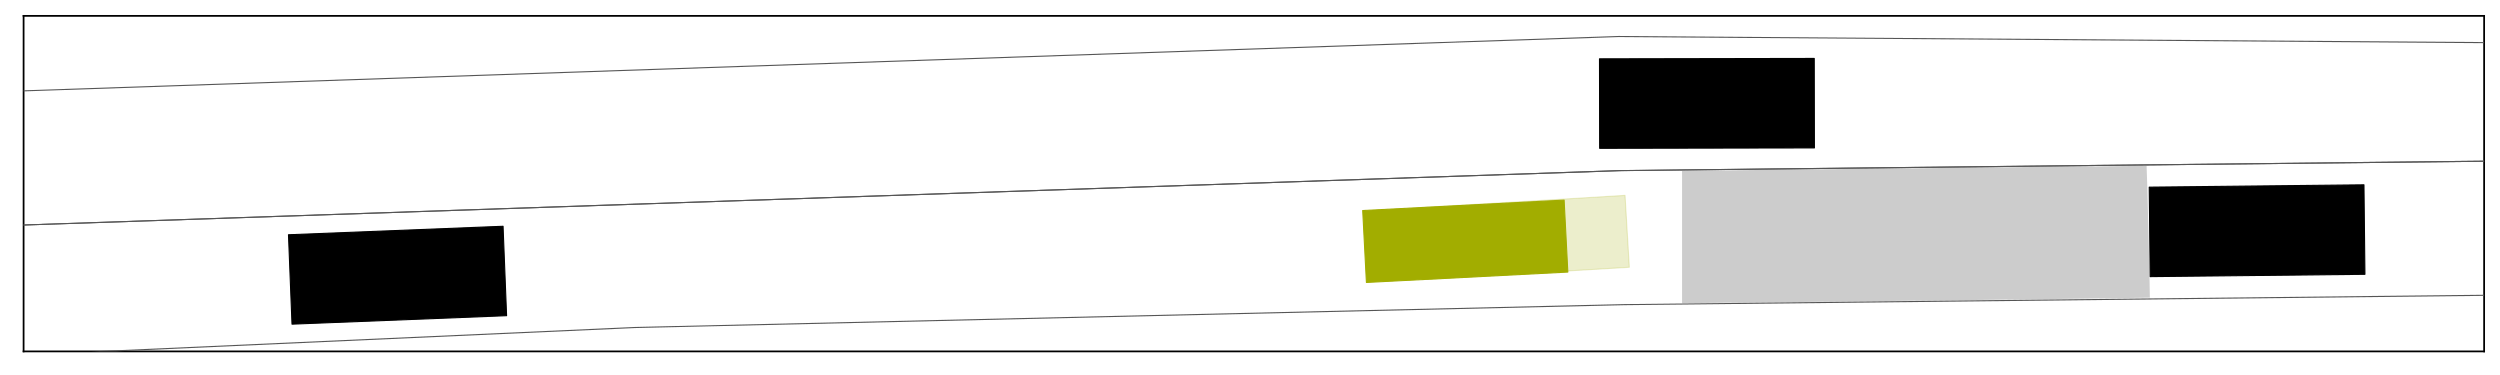
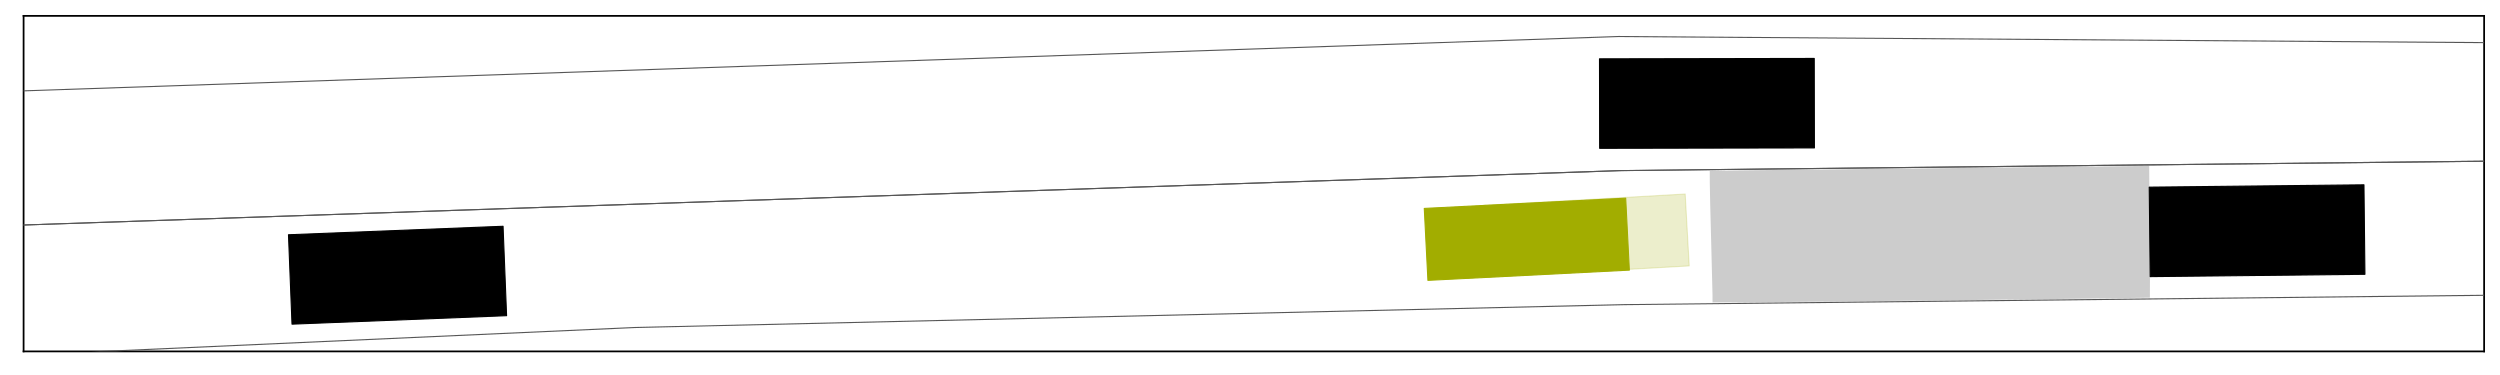
- <svg xmlns="http://www.w3.org/2000/svg" height="170.082pt" version="1.1" viewBox="0 0 1133.9 170.082" width="1133.9pt" id="svg99">
+ <svg xmlns="http://www.w3.org/2000/svg" xmlns:xlink="http://www.w3.org/1999/xlink" height="170.082pt" version="1.1" viewBox="0 0 1133.9 170.082" width="1133.9pt" id="svg108">
  <defs id="defs6">
    <style type="text/css" id="style4">*{stroke-linecap:butt;stroke-linejoin:round;}</style>
+     <clipPath id="paa912b3db8-3">
+       <rect height="152.182" width="1116" x="10.7" y="7.2" id="rect103-6" />
+     </clipPath>
+     <clipPath id="clipPath937">
+       <rect height="152.182" width="1116" x="10.7" y="7.2" id="rect935" />
+     </clipPath>
+     <clipPath id="clipPath941">
+       <rect height="152.182" width="1116" x="10.7" y="7.2" id="rect939" />
+     </clipPath>
+     <clipPath id="clipPath945">
+       <rect height="152.182" width="1116" x="10.7" y="7.2" id="rect943" />
+     </clipPath>
+     <clipPath id="clipPath949">
+       <rect height="152.182" width="1116" x="10.7" y="7.2" id="rect947" />
+     </clipPath>
+     <clipPath id="clipPath953">
+       <rect height="152.182" width="1116" x="10.7" y="7.2" id="rect951" />
+     </clipPath>
+     <clipPath id="clipPath957">
+       <rect height="152.182" width="1116" x="10.7" y="7.2" id="rect955" />
+     </clipPath>
  </defs>
  <g id="figure_1">
    <g id="patch_1">
      <path d="M 0 170.082  L 1133.9 170.082  L 1133.9 0  L 0 0  z " style="fill:#ffffff;" id="path8" />
    </g>
    <g id="axes_1">
      <g id="patch_2">
        <path d="M 10.7 159.382  L 1126.7 159.382  L 1126.7 7.2  L 10.7 7.2  z " style="fill:#ffffff;" id="path11" />
      </g>
      <g id="matplotlib.axis_1" />
      <g id="matplotlib.axis_2" />
      <g id="patch_3">
        <path d="M 10.7 159.382  L 10.7 7.2  " style="fill:none;stroke:#000000;stroke-linecap:square;stroke-linejoin:miter;stroke-width:0.8;" id="path16" />
      </g>
      <g id="patch_4">
        <path d="M 1126.7 159.382  L 1126.7 7.2  " style="fill:none;stroke:#000000;stroke-linecap:square;stroke-linejoin:miter;stroke-width:0.8;" id="path19" />
      </g>
      <g id="patch_5">
        <path d="M 10.7 159.382  L 1126.7 159.382  " style="fill:none;stroke:#000000;stroke-linecap:square;stroke-linejoin:miter;stroke-width:0.8;" id="path22" />
      </g>
      <g id="patch_6">
        <path d="M 10.7 7.2  L 1126.7 7.2  " style="fill:none;stroke:#000000;stroke-linecap:square;stroke-linejoin:miter;stroke-width:0.8;" id="path25" />
      </g>
      <g id="PolyCollection_1" />
      <g id="PathCollection_1" />
      <g id="PathCollection_2">
-         <path clip-path="url(#p858b1fce32)" d="M -1877.76 245.785  L -1846.431 232.501  L -1875.856 215.408  z " style="fill:#dddddd;stroke:#dddddd;stroke-width:0.5;" id="path30" />
-         <path clip-path="url(#p858b1fce32)" d="M -1875.643 186.619  L -1845.881 170.121  L -1876.937 156.21  z " style="fill:#dddddd;stroke:#dddddd;stroke-width:0.5;" id="path32" />
-         <path clip-path="url(#p858b1fce32)" d="M 1699.885 122.649  L 1730.518 107.832  L 1700.285 92.215  z " style="fill:#dddddd;stroke:#dddddd;stroke-width:0.5;" id="path34" />
-         <path clip-path="url(#p858b1fce32)" d="M 1698.957 69.671  L 1725.661 48.58  L 1692.765 39.871  z " style="fill:#dddddd;stroke:#dddddd;stroke-width:0.5;" id="path36" />
-         <path clip-path="url(#p858b1fce32)" d="M 2111.02 109.008  L 2141.365 93.608  L 2110.838 78.572  z " style="fill:#dddddd;stroke:#dddddd;stroke-width:0.5;" id="path38" />
+         <path clip-path="url(#paa912b3db8)" d="M -1877.76 245.785  L -1846.431 232.501  L -1875.856 215.408  z " style="fill:#dddddd;stroke:#dddddd;stroke-width:0.5;" id="path30" />
+         <path clip-path="url(#paa912b3db8)" d="M -1875.643 186.619  L -1845.881 170.121  L -1876.937 156.21  z " style="fill:#dddddd;stroke:#dddddd;stroke-width:0.5;" id="path32" />
+         <path clip-path="url(#paa912b3db8)" d="M 1699.885 122.649  L 1730.518 107.832  L 1700.285 92.215  z " style="fill:#dddddd;stroke:#dddddd;stroke-width:0.5;" id="path34" />
+         <path clip-path="url(#paa912b3db8)" d="M 1698.957 69.671  L 1725.661 48.58  L 1692.765 39.871  z " style="fill:#dddddd;stroke:#dddddd;stroke-width:0.5;" id="path36" />
+         <path clip-path="url(#paa912b3db8)" d="M 2111.02 109.008  L 2141.365 93.608  L 2110.838 78.572  z " style="fill:#dddddd;stroke:#dddddd;stroke-width:0.5;" id="path38" />
      </g>
      <g id="PathCollection_3">
-         <path clip-path="url(#p858b1fce32)" d="M -1 161.533  L 288.004 148.544  L 736.082 138.19  L 736.747 138.174  L 1134.9 133.846  " style="fill:none;stroke:#555555;stroke-width:0.5;" id="path41" />
-         <path clip-path="url(#p858b1fce32)" d="M -1 102.455  L 735.457 77.366  L 1134.9 73.023  " style="fill:none;stroke:#555555;stroke-width:0.5;" id="path43" />
-         <path clip-path="url(#p858b1fce32)" style="fill:none;stroke:#555555;stroke-width:0.5;" id="path45" />
-         <path clip-path="url(#p858b1fce32)" style="fill:none;stroke:#555555;stroke-width:0.5;" id="path47" />
-         <path clip-path="url(#p858b1fce32)" style="fill:none;stroke:#555555;stroke-width:0.5;" id="path49" />
+         <path clip-path="url(#paa912b3db8)" d="M -1 161.533  L 288.004 148.544  L 736.082 138.19  L 736.747 138.174  L 1134.9 133.846  " style="fill:none;stroke:#555555;stroke-width:0.5;" id="path41" />
+         <path clip-path="url(#paa912b3db8)" d="M -1 102.455  L 735.457 77.366  L 1134.9 73.023  " style="fill:none;stroke:#555555;stroke-width:0.5;" id="path43" />
+         <path clip-path="url(#paa912b3db8)" style="fill:none;stroke:#555555;stroke-width:0.5;" id="path45" />
+         <path clip-path="url(#paa912b3db8)" style="fill:none;stroke:#555555;stroke-width:0.5;" id="path47" />
+         <path clip-path="url(#paa912b3db8)" style="fill:none;stroke:#555555;stroke-width:0.5;" id="path49" />
      </g>
      <g id="PathCollection_4">
-         <path clip-path="url(#p858b1fce32)" d="M -1 102.455  L 286.1 92.673  L 734.678 77.393  L 736.084 77.377  L 1134.9 73.027  " style="fill:none;stroke:#555555;stroke-width:0.5;" id="path52" />
-         <path clip-path="url(#p858b1fce32)" d="M -1 41.61  L 734.166 16.558  L 1134.9 19.392  " style="fill:none;stroke:#555555;stroke-width:0.5;" id="path54" />
-         <path clip-path="url(#p858b1fce32)" style="fill:none;stroke:#555555;stroke-width:0.5;" id="path56" />
-         <path clip-path="url(#p858b1fce32)" style="fill:none;stroke:#555555;stroke-width:0.5;" id="path58" />
-         <path clip-path="url(#p858b1fce32)" style="fill:none;stroke:#555555;stroke-width:0.5;" id="path60" />
+         <path clip-path="url(#paa912b3db8)" d="M -1 102.455  L 286.1 92.673  L 734.678 77.393  L 736.084 77.377  L 1134.9 73.027  " style="fill:none;stroke:#555555;stroke-width:0.5;" id="path52" />
+         <path clip-path="url(#paa912b3db8)" d="M -1 41.61  L 734.166 16.558  L 1134.9 19.392  " style="fill:none;stroke:#555555;stroke-width:0.5;" id="path54" />
+         <path clip-path="url(#paa912b3db8)" style="fill:none;stroke:#555555;stroke-width:0.5;" id="path56" />
+         <path clip-path="url(#paa912b3db8)" style="fill:none;stroke:#555555;stroke-width:0.5;" id="path58" />
+         <path clip-path="url(#paa912b3db8)" style="fill:none;stroke:#555555;stroke-width:0.5;" id="path60" />
      </g>
      <g id="PatchCollection_1">
-         <path clip-path="url(#p858b1fce32)" d="M 647.693 126.674  L 645.746 94.064  L 737.055 88.612  L 739.002 121.222  z " style="fill:#a2ad00;fill-opacity:0.2;stroke:#a2ad00;stroke-opacity:0.2;stroke-width:0.5;" id="path63" />
-         <path clip-path="url(#p858b1fce32)" d="M 725.544 67.27  L 725.468 26.688  L 822.864 26.504  L 822.941 67.086  z " style="stroke:#000000;stroke-width:0.5;" id="path65" />
-         <path clip-path="url(#p858b1fce32)" d="M 975.245 125.467  L 974.803 84.888  L 1072.194 83.827  L 1072.636 124.407  z " style="stroke:#000000;stroke-width:0.5;" id="path67" />
-         <path clip-path="url(#p858b1fce32)" d="M 132.446 147.024  L 130.845 106.473  L 228.165 102.629  L 229.767 143.179  z " style="stroke:#000000;stroke-width:0.5;" id="path69" />
-         <path clip-path="url(#p858b1fce32)" d="M 619.754 128.109  L 618.071 95.484  L 709.421 90.771  L 711.104 123.396  z " style="fill:#a2ad00;stroke:#a2ad00;stroke-width:0.5;" id="path73" />
-         <path style="fill:#000000;fill-opacity:0.2;stroke-width:1.289;stop-color:#000000" d="m 1017.215,143.343 v -39.956 l 17.837,-0.257 c 9.81,-0.141 35.753,-0.444 57.651,-0.674 21.897,-0.229 77.065,-0.825 122.594,-1.325 45.529,-0.5 82.808,-0.886 82.842,-0.859 0.22,0.176 2.183,79.534 1.973,79.744 -0.207,0.207 -253.715,3.194 -277.083,3.265 l -5.814,0.018 z" id="path1254" transform="scale(0.75)" />
+         <path clip-path="url(#paa912b3db8)" d="M 674.842 125.744  L 673.01 93.127  L 764.337 87.996  L 766.17 120.613  z " style="fill:#a2ad00;fill-opacity:0.2;stroke:#a2ad00;stroke-opacity:0.2;stroke-width:0.5;" id="path63" />
+         <path clip-path="url(#paa912b3db8)" d="M 725.544 67.27  L 725.468 26.688  L 822.864 26.504  L 822.941 67.086  z " style="stroke:#000000;stroke-width:0.5;" id="path65" />
+         <path style="fill:#000000;fill-opacity:0.2;stroke-width:1.367;stop-color:#000000" d="m 776.724,133.703 c -0.007,-1.897 -0.283,-12.951 -0.617,-24.564 -0.333,-11.613 -0.611,-23.49 -0.617,-26.393 l -0.011,-5.279 22.264,-0.282 C 822.867,76.866 967.781,75.278 972.029,75.275 l 2.757,-0.002 0.238,29.79 c 0.131,16.384 0.165,29.863 0.077,29.953 -0.185,0.187 -167.641,2.093 -186.137,2.12 l -12.229,0.017 z" id="path1316" />
+         <path clip-path="url(#paa912b3db8)" d="M 975.245 125.467  L 974.803 84.888  L 1072.194 83.827  L 1072.636 124.407  z " style="stroke:#000000;stroke-width:0.5;" id="path67" />
+         <path clip-path="url(#paa912b3db8)" d="M 132.446 147.024  L 130.845 106.473  L 228.165 102.629  L 229.767 143.179  z " style="stroke:#000000;stroke-width:0.5;" id="path69" />
+         <path clip-path="url(#paa912b3db8)" d="M 647.652 127.158  L 645.994 94.531  L 737.347 89.888  L 739.006 122.514  z " style="fill:#a2ad00;stroke:#a2ad00;stroke-width:0.5;" id="path73" />
      </g>
-       <g id="line2d_1" />
+       <g id="line2d_1">
+         <path clip-path="url(#paa912b3db8)" d="M 719.59 106.87  " style="fill:none;stroke:#a2ad00;stroke-linecap:square;stroke-width:1.5;" id="path76" />
+         <defs id="defs79">
+           <path d="M 0 1.875  C 0.497 1.875 0.974 1.677 1.326 1.326  C 1.677 0.974 1.875 0.497 1.875 0  C 1.875 -0.497 1.677 -0.974 1.326 -1.326  C 0.974 -1.677 0.497 -1.875 0 -1.875  C -0.497 -1.875 -0.974 -1.677 -1.326 -1.326  C -1.677 -0.974 -1.875 -0.497 -1.875 0  C -1.875 0.497 -1.677 0.974 -1.326 1.326  C -0.974 1.677 -0.497 1.875 0 1.875  z " id="m39fd7a15fe" style="stroke:#a2ad00;" />
+         </defs>
+         <g clip-path="url(#paa912b3db8)" id="g83">
+           <use style="fill:#a2ad00;stroke:#a2ad00;" x="719.59" xlink:href="#m39fd7a15fe" y="106.87" id="use81" />
+         </g>
+       </g>
      <g id="EllipseCollection_1">
-         <path clip-path="url(#p858b1fce32)" d="M 774.204 48.612  C 774.662 48.612 775.1 48.43 775.424 48.107  C 775.747 47.783 775.929 47.344 775.929 46.887  C 775.929 46.43 775.747 45.991 775.424 45.667  C 775.1 45.344 774.662 45.162 774.204 45.162  C 773.747 45.162 773.308 45.344 772.985 45.667  C 772.661 45.991 772.48 46.43 772.48 46.887  C 772.48 47.344 772.661 47.783 772.985 48.107  C 773.308 48.43 773.747 48.612 774.204 48.612  z " id="path77" />
-         <path clip-path="url(#p858b1fce32)" d="M 794.495 48.575  C 794.953 48.575 795.391 48.393 795.715 48.07  C 796.038 47.747 796.22 47.308 796.22 46.85  C 796.22 46.393 796.038 45.954 795.715 45.631  C 795.391 45.307 794.953 45.126 794.495 45.126  C 794.038 45.126 793.599 45.307 793.276 45.631  C 792.952 45.954 792.77 46.393 792.77 46.85  C 792.77 47.308 792.952 47.747 793.276 48.07  C 793.599 48.393 794.038 48.575 794.495 48.575  z " id="path79" />
+         <path clip-path="url(#paa912b3db8)" d="M 774.204 48.612  C 774.662 48.612 775.1 48.43 775.424 48.107  C 775.747 47.783 775.929 47.344 775.929 46.887  C 775.929 46.43 775.747 45.991 775.424 45.667  C 775.1 45.344 774.662 45.162 774.204 45.162  C 773.747 45.162 773.308 45.344 772.985 45.667  C 772.661 45.991 772.48 46.43 772.48 46.887  C 772.48 47.344 772.661 47.783 772.985 48.107  C 773.308 48.43 773.747 48.612 774.204 48.612  z " id="path86" />
+         <path clip-path="url(#paa912b3db8)" d="M 794.495 48.575  C 794.953 48.575 795.391 48.393 795.715 48.07  C 796.038 47.747 796.22 47.308 796.22 46.85  C 796.22 46.393 796.038 45.954 795.715 45.631  C 795.391 45.307 794.953 45.126 794.495 45.126  C 794.038 45.126 793.599 45.307 793.276 45.631  C 792.952 45.954 792.77 46.393 792.77 46.85  C 792.77 47.308 792.952 47.747 793.276 48.07  C 793.599 48.393 794.038 48.575 794.495 48.575  z " id="path88" />
      </g>
      <g id="EllipseCollection_2">
-         <path clip-path="url(#p858b1fce32)" d="M 1023.72 106.372  C 1024.177 106.372 1024.616 106.19 1024.939 105.867  C 1025.263 105.543 1025.444 105.104 1025.444 104.647  C 1025.444 104.19 1025.263 103.751 1024.939 103.428  C 1024.616 103.104 1024.177 102.922 1023.72 102.922  C 1023.262 102.922 1022.823 103.104 1022.5 103.428  C 1022.177 103.751 1021.995 104.19 1021.995 104.647  C 1021.995 105.104 1022.177 105.543 1022.5 105.867  C 1022.823 106.19 1023.262 106.372 1023.72 106.372  z " id="path82" />
-         <path clip-path="url(#p858b1fce32)" d="M 1044.008 106.151  C 1044.466 106.151 1044.905 105.969 1045.228 105.645  C 1045.551 105.322 1045.733 104.883 1045.733 104.426  C 1045.733 103.969 1045.551 103.53 1045.228 103.206  C 1044.905 102.883 1044.466 102.701 1044.008 102.701  C 1043.551 102.701 1043.112 102.883 1042.789 103.206  C 1042.465 103.53 1042.284 103.969 1042.284 104.426  C 1042.284 104.883 1042.465 105.322 1042.789 105.645  C 1043.112 105.969 1043.551 106.151 1044.008 106.151  z " id="path84" />
+         <path clip-path="url(#paa912b3db8)" d="M 1023.72 106.372  C 1024.177 106.372 1024.616 106.19 1024.939 105.867  C 1025.263 105.543 1025.444 105.104 1025.444 104.647  C 1025.444 104.19 1025.263 103.751 1024.939 103.428  C 1024.616 103.104 1024.177 102.922 1023.72 102.922  C 1023.262 102.922 1022.823 103.104 1022.5 103.428  C 1022.177 103.751 1021.995 104.19 1021.995 104.647  C 1021.995 105.104 1022.177 105.543 1022.5 105.867  C 1022.823 106.19 1023.262 106.372 1023.72 106.372  z " id="path91" />
+         <path clip-path="url(#paa912b3db8)" d="M 1044.008 106.151  C 1044.466 106.151 1044.905 105.969 1045.228 105.645  C 1045.551 105.322 1045.733 104.883 1045.733 104.426  C 1045.733 103.969 1045.551 103.53 1045.228 103.206  C 1044.905 102.883 1044.466 102.701 1044.008 102.701  C 1043.551 102.701 1043.112 102.883 1042.789 103.206  C 1042.465 103.53 1042.284 103.969 1042.284 104.426  C 1042.284 104.883 1042.465 105.322 1042.789 105.645  C 1043.112 105.969 1043.551 106.151 1044.008 106.151  z " id="path93" />
      </g>
      <g id="EllipseCollection_3">
-         <path clip-path="url(#p858b1fce32)" d="M 180.306 126.551  C 180.763 126.551 181.202 126.369 181.525 126.046  C 181.849 125.723 182.03 125.284 182.03 124.826  C 182.03 124.369 181.849 123.93 181.525 123.607  C 181.202 123.283 180.763 123.102 180.306 123.102  C 179.848 123.102 179.409 123.283 179.086 123.607  C 178.763 123.93 178.581 124.369 178.581 124.826  C 178.581 125.284 178.763 125.723 179.086 126.046  C 179.409 126.369 179.848 126.551 180.306 126.551  z " id="path87" />
-         <path clip-path="url(#p858b1fce32)" d="M 204.636 125.589  C 205.094 125.589 205.533 125.408 205.856 125.084  C 206.179 124.761 206.361 124.322 206.361 123.865  C 206.361 123.407 206.179 122.968 205.856 122.645  C 205.533 122.322 205.094 122.14 204.636 122.14  C 204.179 122.14 203.74 122.322 203.417 122.645  C 203.093 122.968 202.912 123.407 202.912 123.865  C 202.912 124.322 203.093 124.761 203.417 125.084  C 203.74 125.408 204.179 125.589 204.636 125.589  z " id="path89" />
+         <path clip-path="url(#paa912b3db8)" d="M 180.306 126.551  C 180.763 126.551 181.202 126.369 181.525 126.046  C 181.849 125.723 182.03 125.284 182.03 124.826  C 182.03 124.369 181.849 123.93 181.525 123.607  C 181.202 123.283 180.763 123.102 180.306 123.102  C 179.848 123.102 179.409 123.283 179.086 123.607  C 178.763 123.93 178.581 124.369 178.581 124.826  C 178.581 125.284 178.763 125.723 179.086 126.046  C 179.409 126.369 179.848 126.551 180.306 126.551  z " id="path96" />
+         <path clip-path="url(#paa912b3db8)" d="M 204.636 125.589  C 205.094 125.589 205.533 125.408 205.856 125.084  C 206.179 124.761 206.361 124.322 206.361 123.865  C 206.361 123.407 206.179 122.968 205.856 122.645  C 205.533 122.322 205.094 122.14 204.636 122.14  C 204.179 122.14 203.74 122.322 203.417 122.645  C 203.093 122.968 202.912 123.407 202.912 123.865  C 202.912 124.322 203.093 124.761 203.417 125.084  C 203.74 125.408 204.179 125.589 204.636 125.589  z " id="path98" />
      </g>
    </g>
  </g>
-   <defs id="defs97">
-     <clipPath id="p858b1fce32">
-       <rect height="152.182" width="1116" x="10.7" y="7.2" id="rect94" />
+   <defs id="defs106">
+     <clipPath id="paa912b3db8">
+       <rect height="152.182" width="1116" x="10.7" y="7.2" id="rect103" />
    </clipPath>
  </defs>
</svg>
